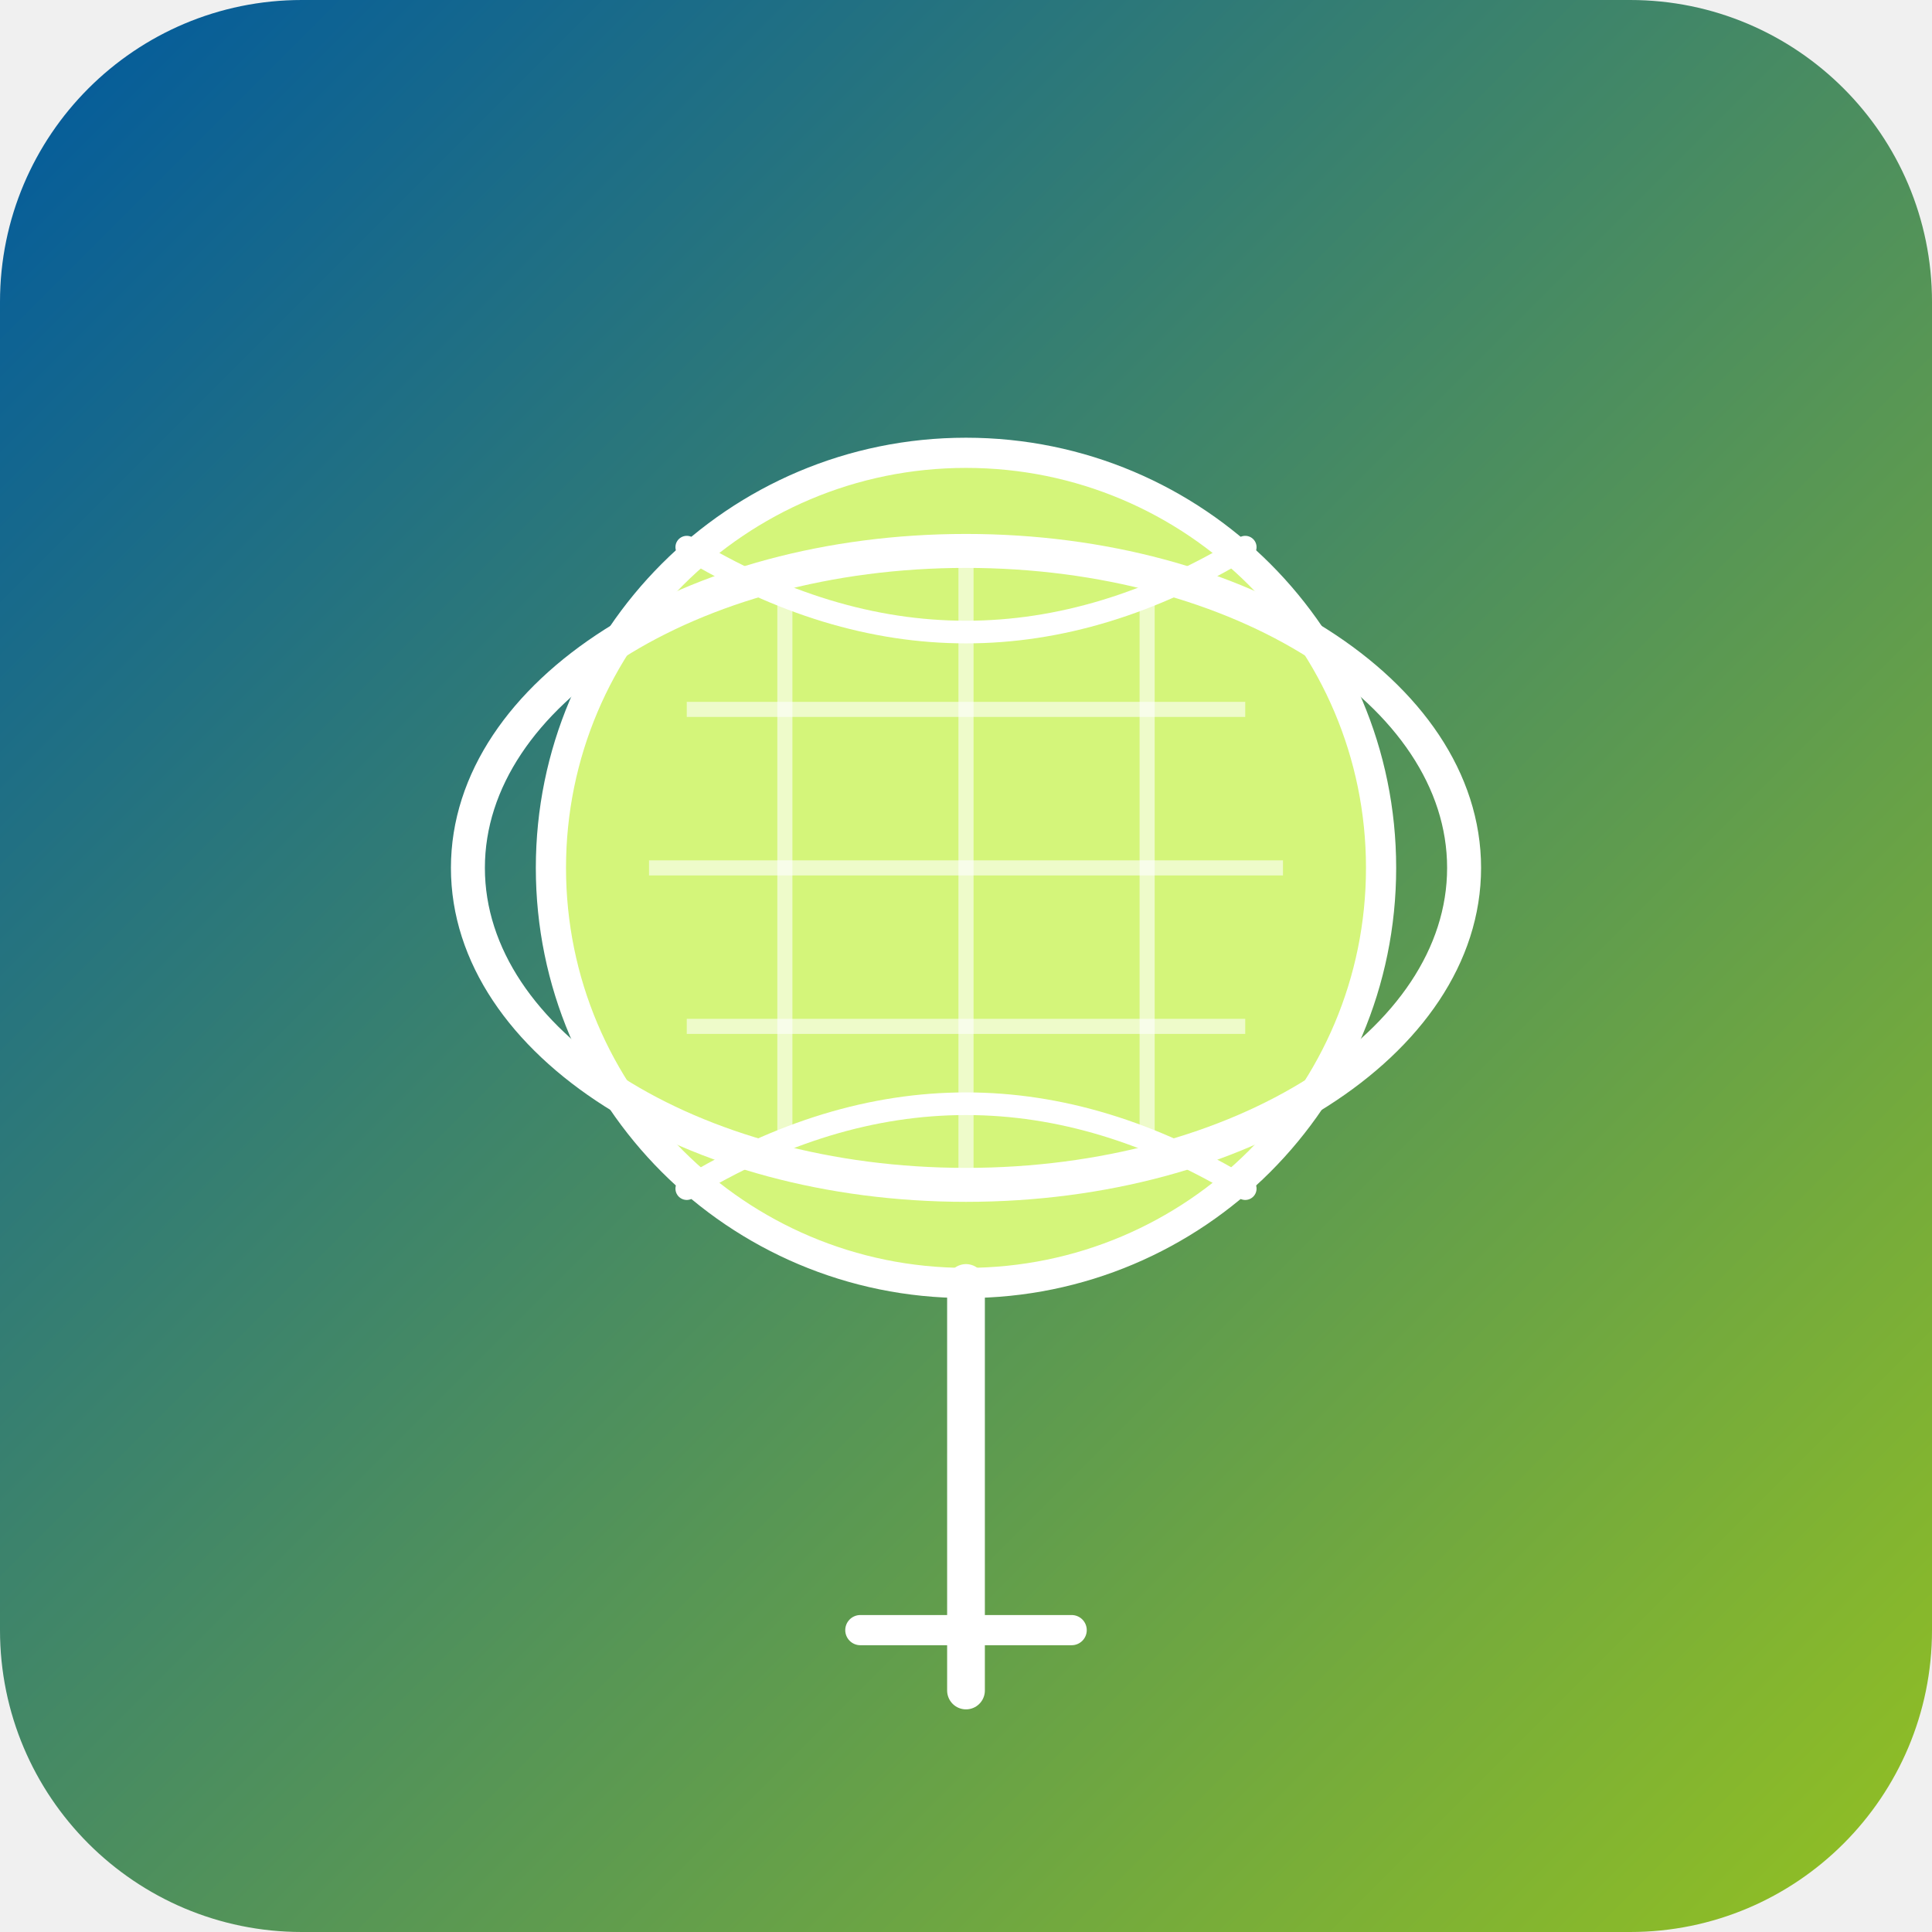
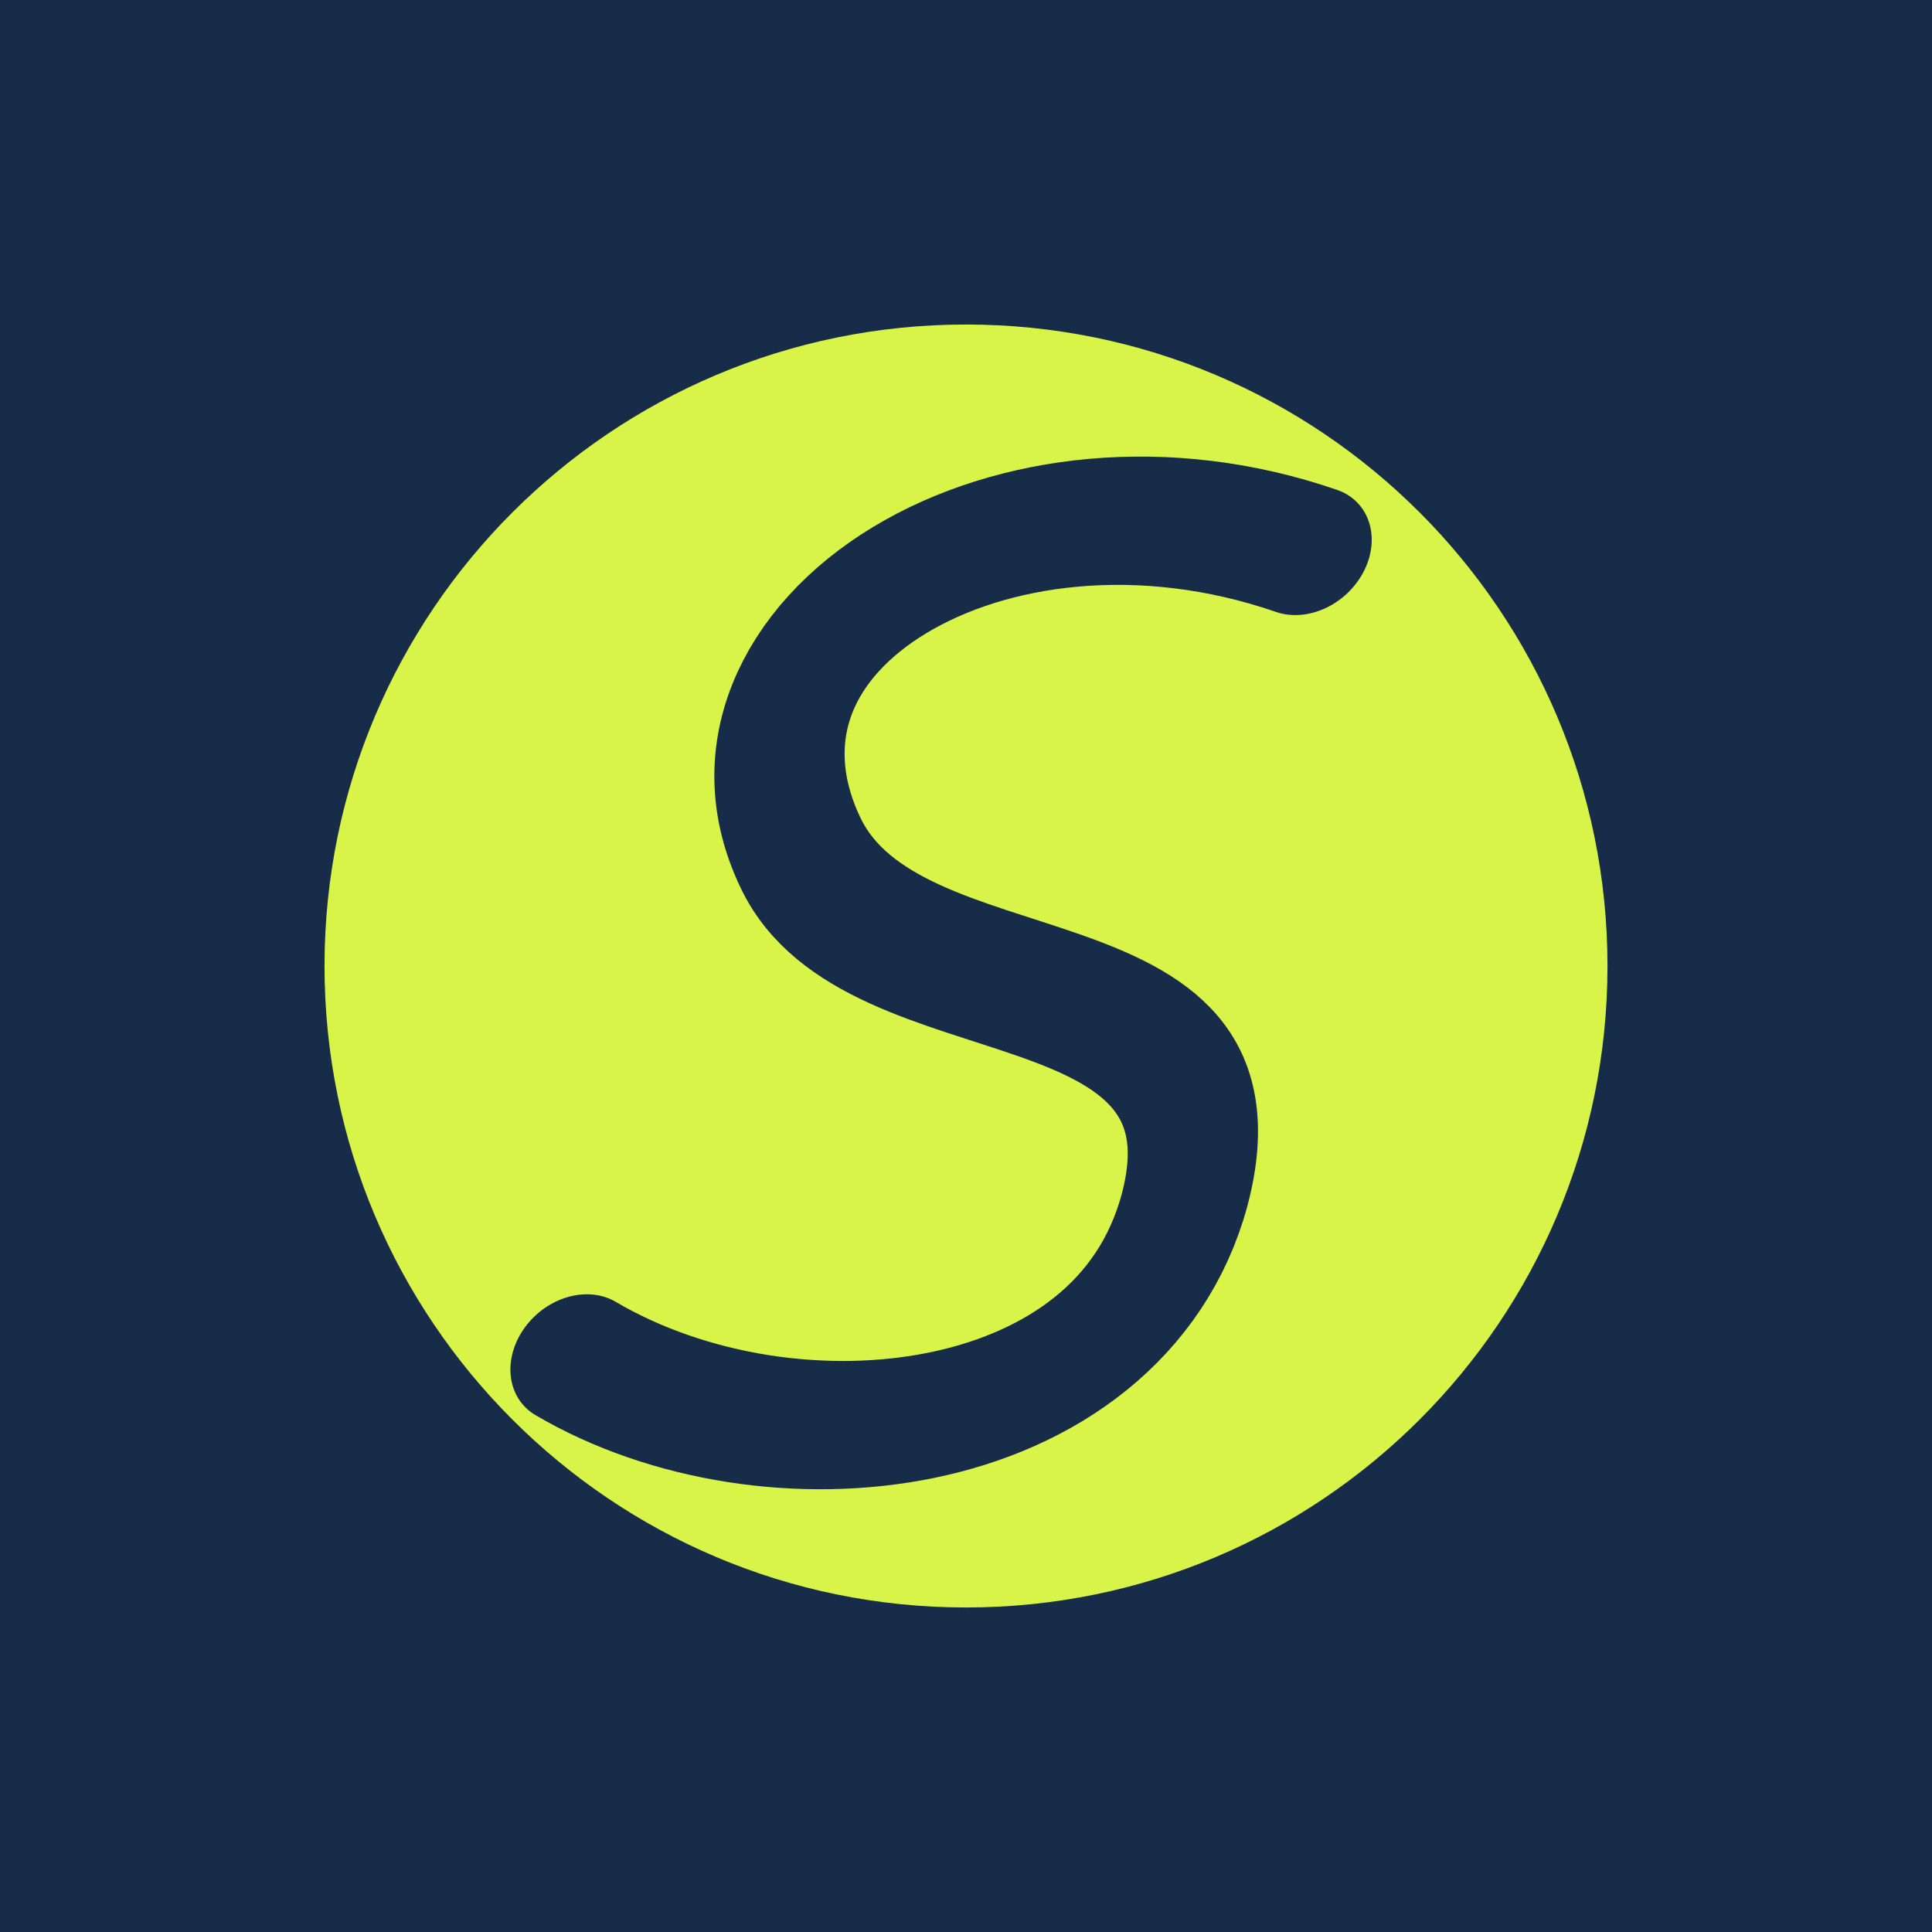
<svg xmlns="http://www.w3.org/2000/svg" width="512" height="512" viewBox="0 0 512 512">
-   <defs>
-     <linearGradient id="bg" x1="0%" y1="0%" x2="100%" y2="100%">
-       <stop offset="0%" style="stop-color:#00599F" />
-       <stop offset="100%" style="stop-color:#94C121" />
-     </linearGradient>
-   </defs>
-   <rect width="512" height="512" rx="80" fill="url(#bg)" />
-   <circle cx="256" cy="230" r="110" fill="#D4F57A" stroke="white" stroke-width="8" />
-   <path d="M182 145 Q256 190 330 145" fill="none" stroke="white" stroke-width="6" stroke-linecap="round" />
-   <path d="M182 315 Q256 270 330 315" fill="none" stroke="white" stroke-width="6" stroke-linecap="round" />
-   <line x1="256" y1="340" x2="256" y2="448" stroke="white" stroke-width="10" stroke-linecap="round" />
-   <line x1="228" y1="432" x2="284" y2="432" stroke="white" stroke-width="8" stroke-linecap="round" />
-   <ellipse cx="256" cy="230" rx="132" ry="84" fill="none" stroke="white" stroke-width="9" />
-   <line x1="182" y1="188" x2="330" y2="188" fill="none" stroke="white" stroke-width="4" opacity="0.6" />
-   <line x1="172" y1="230" x2="340" y2="230" fill="none" stroke="white" stroke-width="4" opacity="0.6" />
-   <line x1="182" y1="272" x2="330" y2="272" fill="none" stroke="white" stroke-width="4" opacity="0.6" />
-   <line x1="208" y1="158" x2="208" y2="302" fill="none" stroke="white" stroke-width="4" opacity="0.6" />
-   <line x1="256" y1="148" x2="256" y2="312" fill="none" stroke="white" stroke-width="4" opacity="0.6" />
-   <line x1="304" y1="158" x2="304" y2="302" fill="none" stroke="white" stroke-width="4" opacity="0.6" />
+   <rect width="512" height="512" fill="#172C48" />
+   <circle cx="256" cy="256" r="170" fill="#D8F449" />
+   <path d="M326 146 C240 118 168 168 206 226 C236 272 330 250 324 318 C318 382 230 392 170 360" fill="none" stroke="#172C48" stroke-width="34" stroke-linecap="round" transform="skewX(-10) translate(46 0)" />
</svg>
